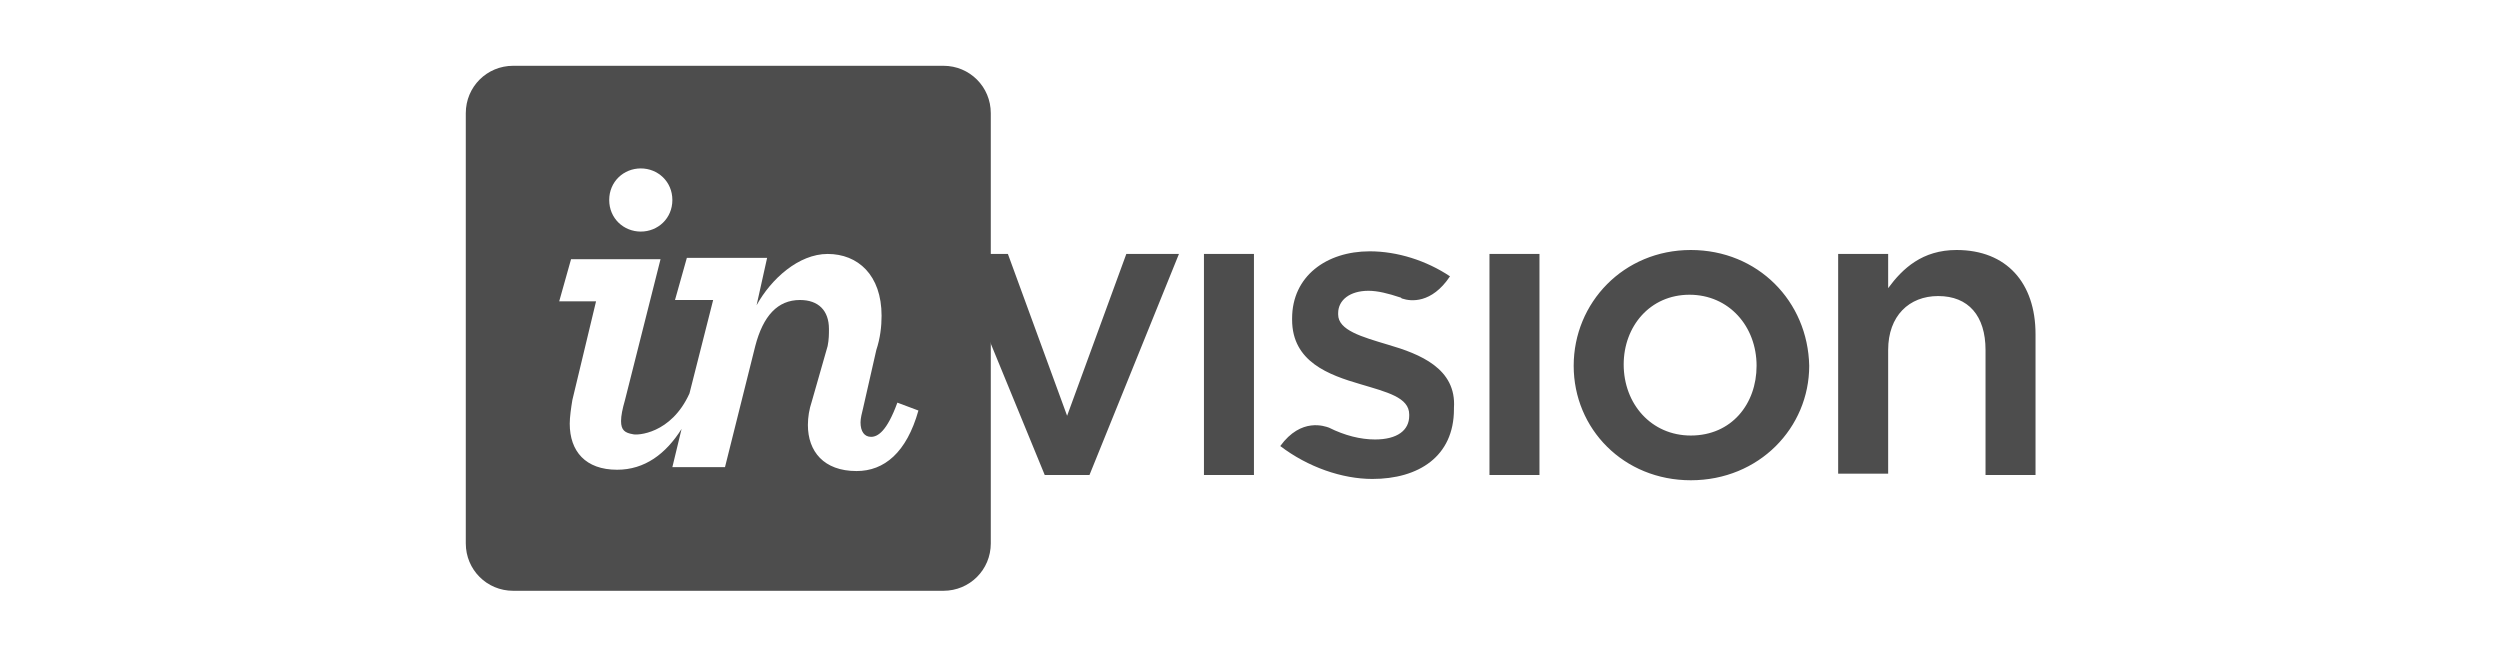
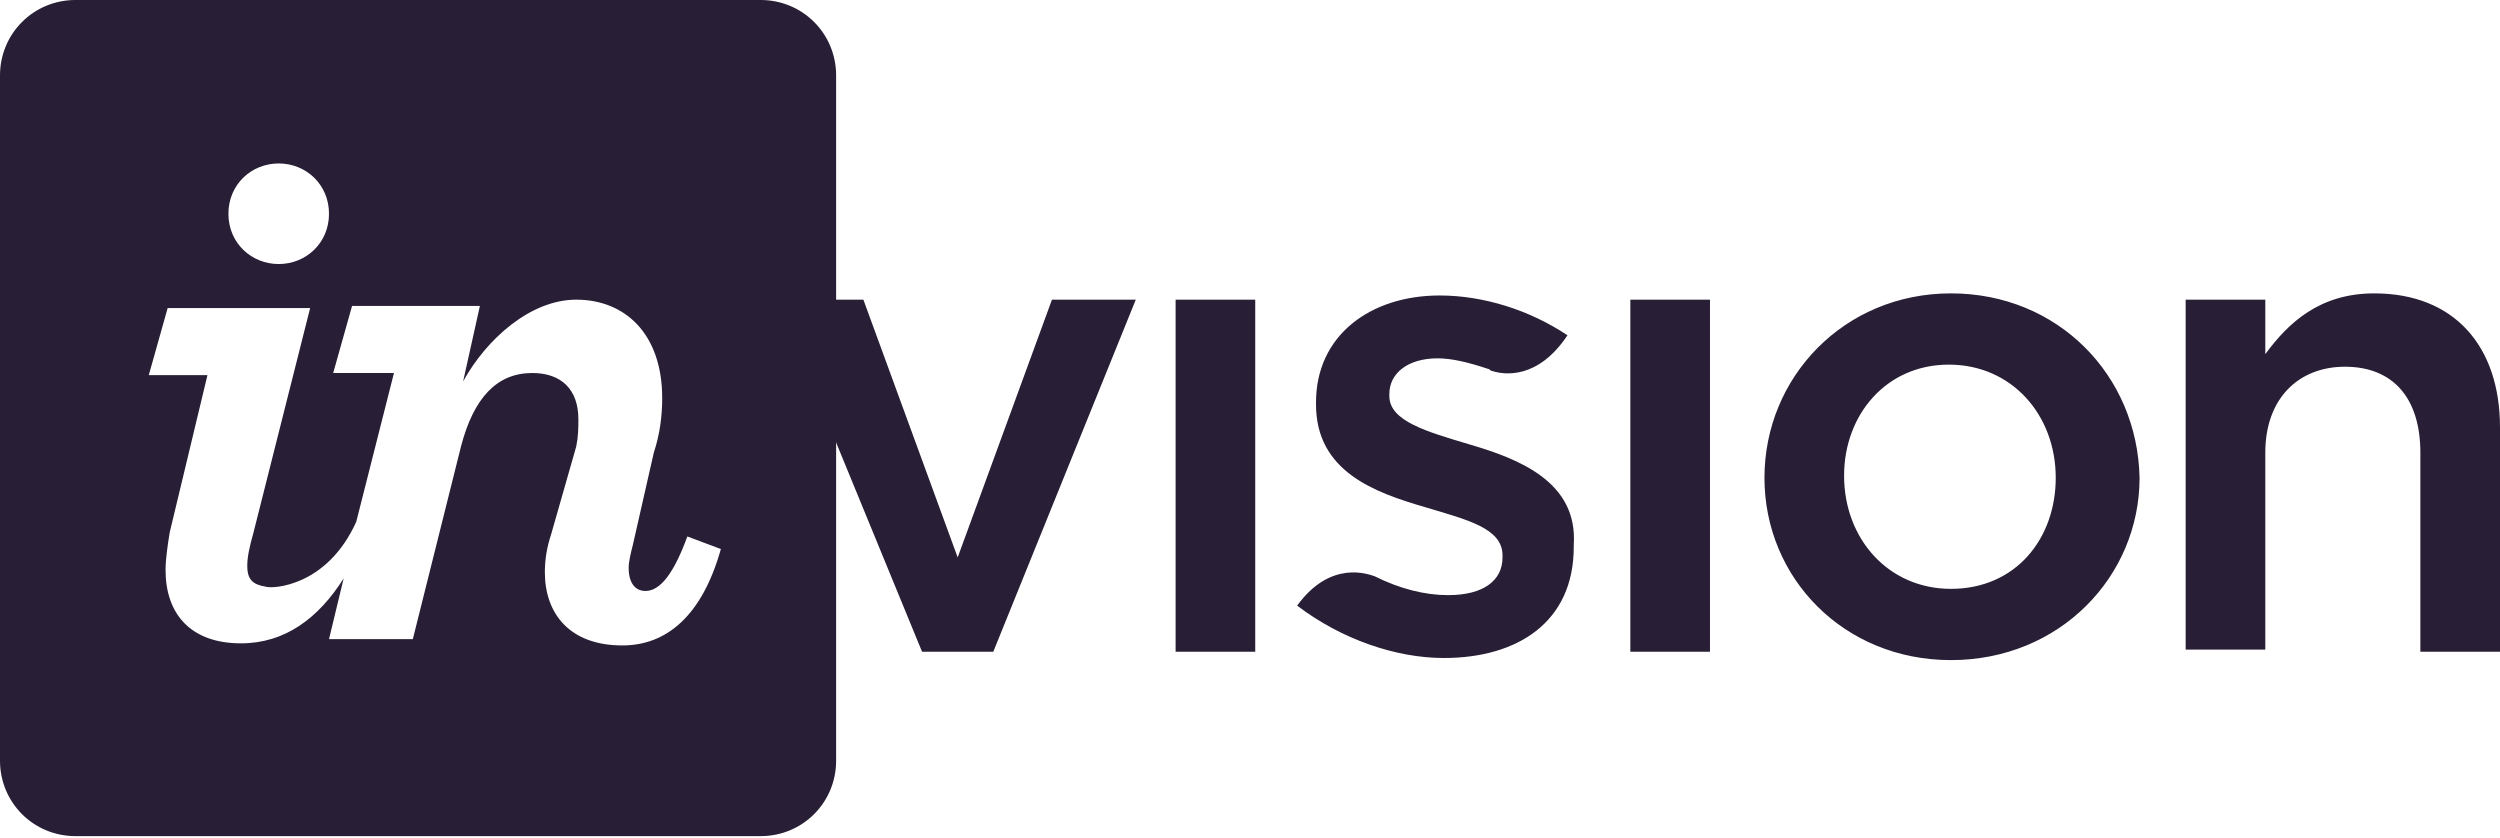
- <svg xmlns="http://www.w3.org/2000/svg" version="1.1" id="Layer_1" x="0px" y="0px" viewBox="0 0 190 50" style="enable-background:new 0 0 190 50;" xml:space="preserve">
-   <style type="text/css">
- 	.st0{fill:#4D4D4D;}
- </style>
-   <g id="XMLID_15_">
-     <path id="XMLID_18_" class="st0" d="M91.5,36.1h3.8V19.3h-3.8V36.1z M105.5,26.2c-2-0.6-3.8-1.1-3.8-2.3v-0.1c0-1,0.9-1.7,2.3-1.7   c0.7,0,1.5,0.2,2.4,0.5l0,0c0,0,0,0,0,0c0.1,0,0.1,0.1,0.2,0.1c0.6,0.2,2.2,0.4,3.6-1.7c-1.8-1.2-4-1.9-6.1-1.9   c-3.3,0-5.9,1.9-5.9,5.1v0.1c0,3.2,2.8,4.2,5.2,4.9c2,0.6,3.7,1,3.7,2.3v0.1c0,1.1-0.9,1.8-2.6,1.8c-1.1,0-2.3-0.3-3.5-0.9   c-0.3-0.1-2.1-0.8-3.7,1.4c2.1,1.6,4.7,2.5,7,2.5c3.5,0,6.2-1.7,6.2-5.3v-0.1C110.7,28,107.9,26.9,105.5,26.2z M81.1,31.6   l-4.5-12.3h-4.1l6.9,16.8h3.4l6.8-16.8h-4L81.1,31.6z M128.5,19c-5.1,0-8.9,4-8.9,8.8c0,4.8,3.8,8.7,8.9,8.7c5.2,0,9-4,9-8.7   C137.4,22.9,133.6,19,128.5,19z M128.5,33.1c-3,0-5.1-2.4-5.1-5.4c0-2.9,2-5.3,5-5.3c3,0,5.1,2.4,5.1,5.4   C133.5,30.7,131.6,33.1,128.5,33.1z M148.7,19c-2.6,0-4.1,1.4-5.2,2.9v-2.6h-3.8v16.7h3.8v-9.4c0-2.6,1.6-4.1,3.8-4.1   c2.3,0,3.6,1.5,3.6,4.1v9.5h3.8V25.4C154.7,21.5,152.5,19,148.7,19z M113.2,36.1h3.8V19.3h-3.8V36.1z" />
-     <path class="st0" d="M71.7,5H39c-2,0-3.6,1.6-3.6,3.6v32.7c0,2,1.6,3.6,3.6,3.6h32.7c2,0,3.6-1.6,3.6-3.6V8.6   C75.3,6.6,73.7,5,71.7,5z M48.7,12.8c1.3,0,2.4,1,2.4,2.4c0,1.4-1.1,2.4-2.4,2.4c-1.3,0-2.4-1-2.4-2.4   C46.3,13.8,47.4,12.8,48.7,12.8z M65.1,35.8c-2.5,0-3.7-1.5-3.7-3.5c0-0.6,0.1-1.2,0.3-1.8l1.2-4.2C63,25.8,63,25.4,63,25   c0-1.4-0.8-2.2-2.2-2.2c-1.7,0-2.8,1.2-3.4,3.5l-2.3,9.2h-4l0.7-2.9c-1.2,1.9-2.8,3.1-4.9,3.1c-2.4,0-3.6-1.4-3.6-3.5   c0-0.5,0.1-1.2,0.2-1.8l1.8-7.5h-2.8l0.9-3.2h6.8l-2.7,10.7c-0.2,0.7-0.3,1.2-0.3,1.6c0,0.7,0.3,0.9,0.9,1c0.3,0.1,2.9,0,4.3-3.1   l1.8-7.1h-2.9l0.9-3.2h6.1l-0.8,3.6c1.1-2,3.2-3.9,5.4-3.9c2.3,0,4.1,1.6,4.1,4.7c0,0.8-0.1,1.7-0.4,2.6L65.6,31   c-0.1,0.4-0.2,0.8-0.2,1.1c0,0.7,0.3,1.1,0.8,1.1c0.5,0,1.2-0.4,2-2.6l1.6,0.6C68.9,34.4,67.2,35.8,65.1,35.8z" />
-   </g>
+ <svg xmlns="http://www.w3.org/2000/svg" width="200" height="67" viewBox="0 0 200 67" fill="none">
+   <path d="M94.049 52.138H100.419V23.973H94.049V52.138ZM117.519 35.541C114.166 34.535 111.148 33.697 111.148 31.685V31.517C111.148 29.841 112.657 28.667 115.004 28.667C116.178 28.667 117.519 29.003 119.028 29.506C119.195 29.506 119.195 29.673 119.363 29.673C120.369 30.008 123.051 30.344 125.398 26.823C122.381 24.811 118.692 23.638 115.172 23.638C109.64 23.638 105.281 26.823 105.281 32.188V32.355C105.281 37.72 109.975 39.397 113.998 40.57C117.351 41.576 120.201 42.246 120.201 44.426V44.593C120.201 46.438 118.692 47.611 115.842 47.611C113.998 47.611 111.987 47.108 109.975 46.102C109.472 45.935 106.454 44.761 103.772 48.449C107.293 51.132 111.651 52.64 115.507 52.64C121.375 52.64 125.901 49.79 125.901 43.755V43.588C126.236 38.558 121.542 36.714 117.519 35.541V35.541ZM76.614 44.593L69.07 23.973H62.196L73.764 52.138H79.463L90.863 23.973H84.157L76.614 44.593ZM156.077 23.47C147.527 23.47 141.157 30.176 141.157 38.223C141.157 46.27 147.527 52.808 156.077 52.808C164.795 52.808 171.165 46.102 171.165 38.223C170.997 30.008 164.627 23.47 156.077 23.47ZM156.077 47.108C151.048 47.108 147.527 43.085 147.527 38.055C147.527 33.194 150.88 29.17 155.909 29.17C160.939 29.17 164.459 33.194 164.459 38.223C164.459 43.085 161.274 47.108 156.077 47.108ZM189.941 23.47C185.583 23.47 183.068 25.817 181.224 28.332V23.973H174.853V51.97H181.224V36.211C181.224 31.852 183.906 29.338 187.594 29.338C191.45 29.338 193.629 31.852 193.629 36.211V52.138H200V34.2C200 27.661 196.312 23.47 189.941 23.47V23.47ZM130.427 52.138H136.798V23.973H130.427V52.138Z" fill="#281E35" />
+   <path d="M60.855 0H6.035C2.682 0 0 2.682 0 6.035V60.855C0 64.208 2.682 66.89 6.035 66.89H60.855C64.208 66.89 66.89 64.208 66.89 60.855V6.035C66.89 2.682 64.208 0 60.855 0V0ZM22.297 13.076C24.476 13.076 26.32 14.753 26.32 17.1C26.32 19.447 24.476 21.123 22.297 21.123C20.117 21.123 18.273 19.447 18.273 17.1C18.273 14.753 20.117 13.076 22.297 13.076ZM49.79 51.635C45.599 51.635 43.588 49.12 43.588 45.767C43.588 44.761 43.755 43.755 44.09 42.749L46.102 35.708C46.27 34.87 46.27 34.2 46.27 33.529C46.27 31.182 44.929 29.841 42.582 29.841C39.732 29.841 37.888 31.852 36.882 35.708L33.026 51.132H26.32L27.494 46.27C25.482 49.455 22.8 51.467 19.279 51.467C15.256 51.467 13.244 49.12 13.244 45.599C13.244 44.761 13.412 43.588 13.579 42.582L16.597 30.008H11.903L13.412 24.644H24.811L20.285 42.582C19.95 43.755 19.782 44.593 19.782 45.264C19.782 46.438 20.285 46.773 21.291 46.941C21.794 47.108 26.153 46.941 28.5 41.743L31.517 29.841H26.655L28.164 24.476H38.391L37.05 30.511C38.894 27.158 42.414 23.973 46.102 23.973C49.958 23.973 52.976 26.655 52.976 31.852C52.976 33.194 52.808 34.702 52.305 36.211L50.629 43.588C50.461 44.258 50.293 44.929 50.293 45.432C50.293 46.605 50.796 47.276 51.635 47.276C52.473 47.276 53.646 46.605 54.987 42.917L57.67 43.923C56.161 49.288 53.311 51.635 49.79 51.635V51.635Z" fill="#281E35" />
</svg>
